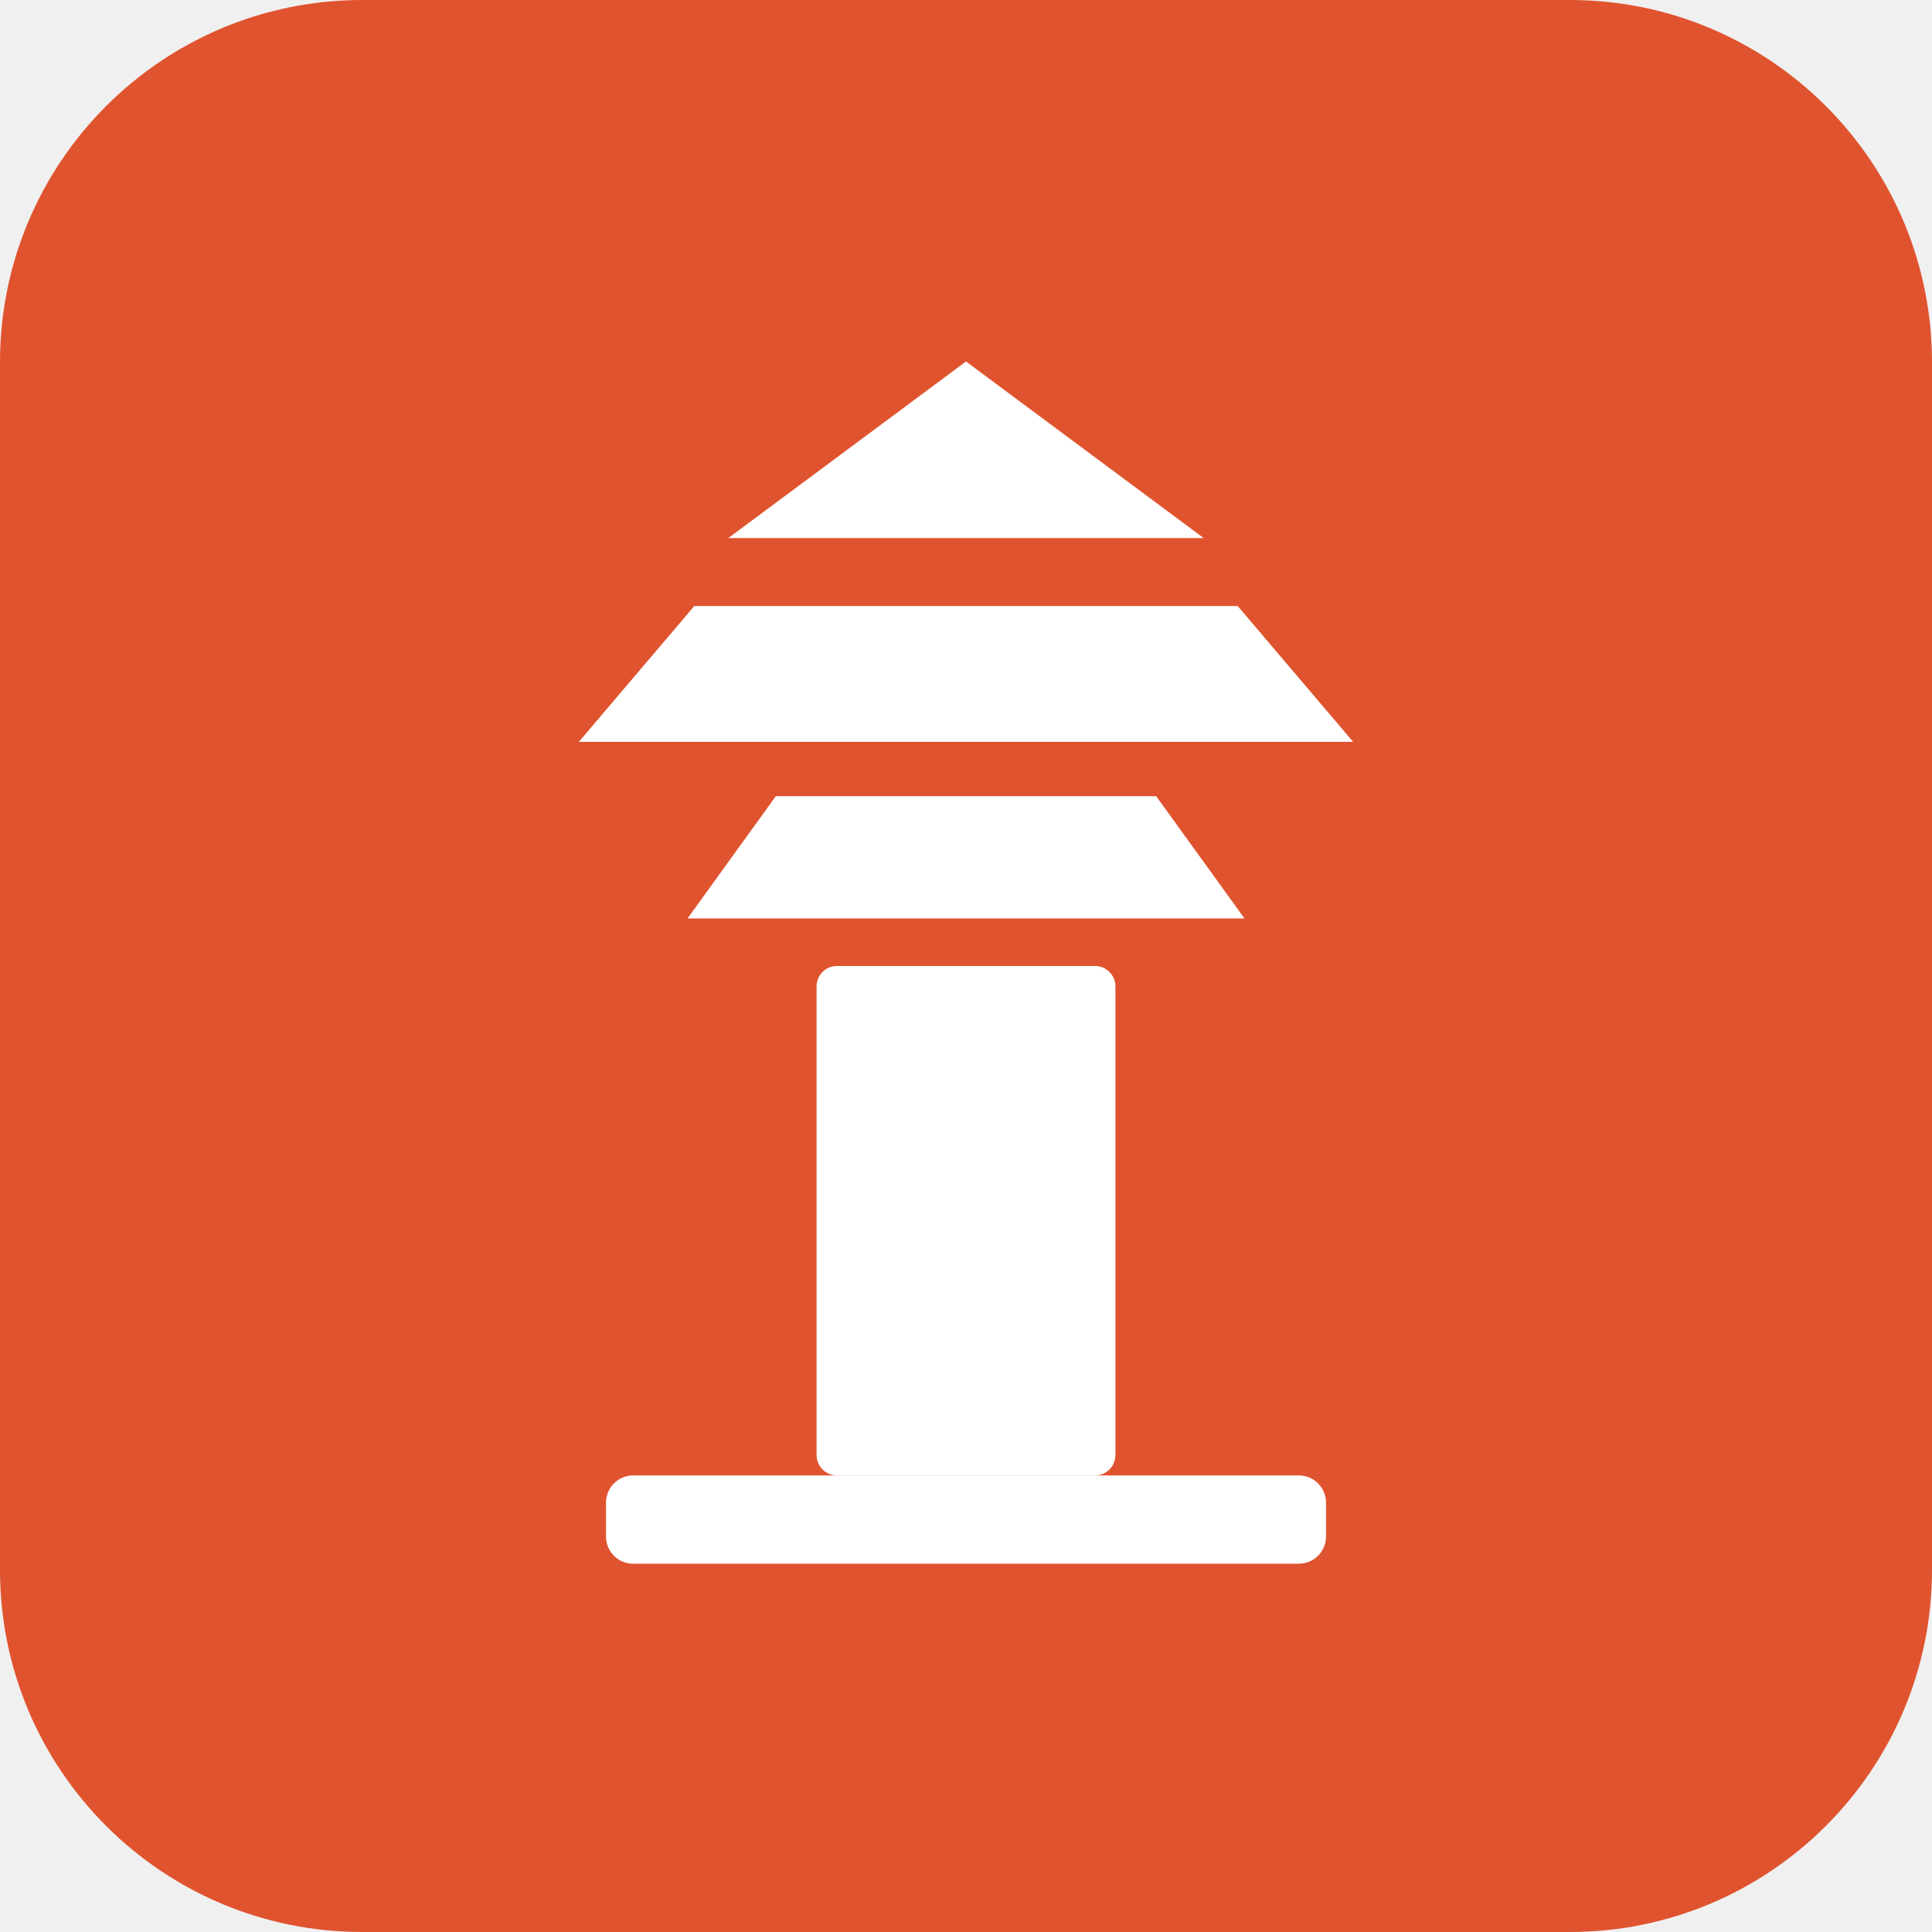
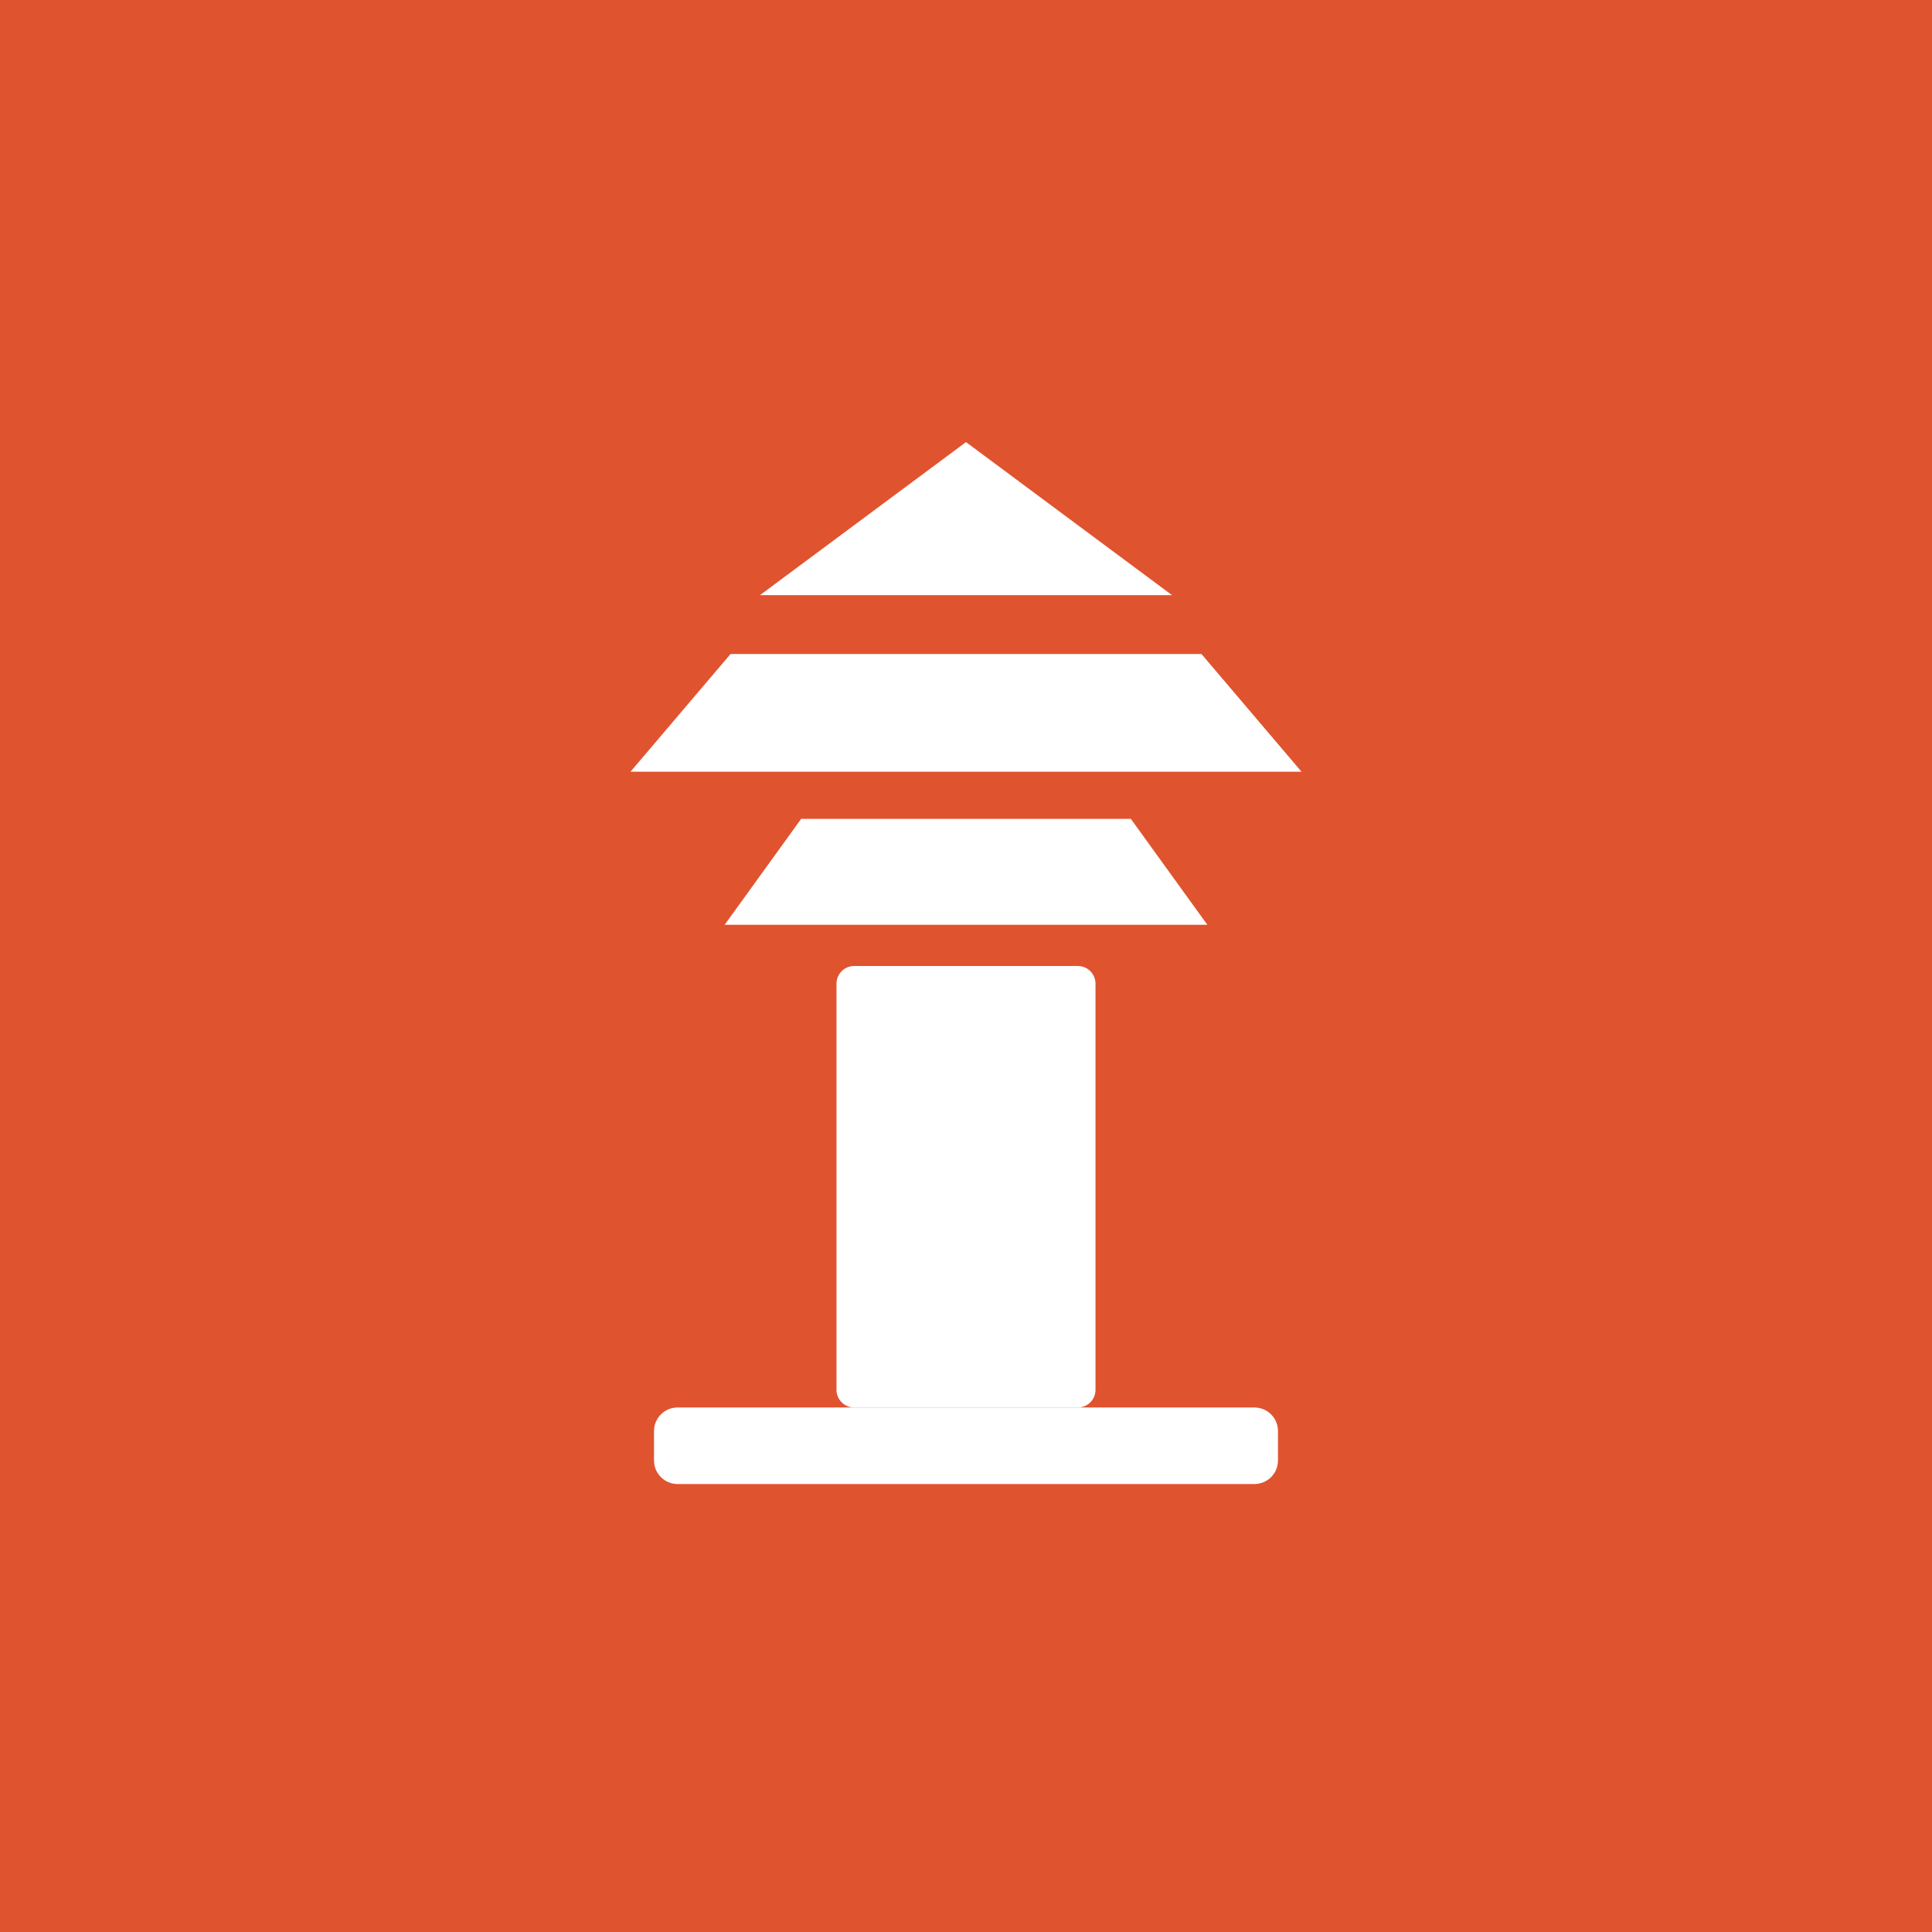
<svg xmlns="http://www.w3.org/2000/svg" viewBox="0 0 512 512">
-   <rect width="512" height="512" rx="96" fill="#e0532f" />
-   <g fill="#fff" transform="translate(256 256) scale(.9) translate(-256 -256)">
+   <rect width="512" height="512" fill="#e0532f" />
+   <g fill="#fff" transform="translate(256 256) scale(.78) translate(-256 -256)">
    <path d="M256 78l70 52H186z" />
    <path d="M176 150h160l34 40H142z" />
    <path d="M200 206h112l26 36H174z" />
    <rect x="212" y="256" width="88" height="150" rx="6" />
    <rect x="150" y="406" width="212" height="26" rx="8" />
  </g>
</svg>
